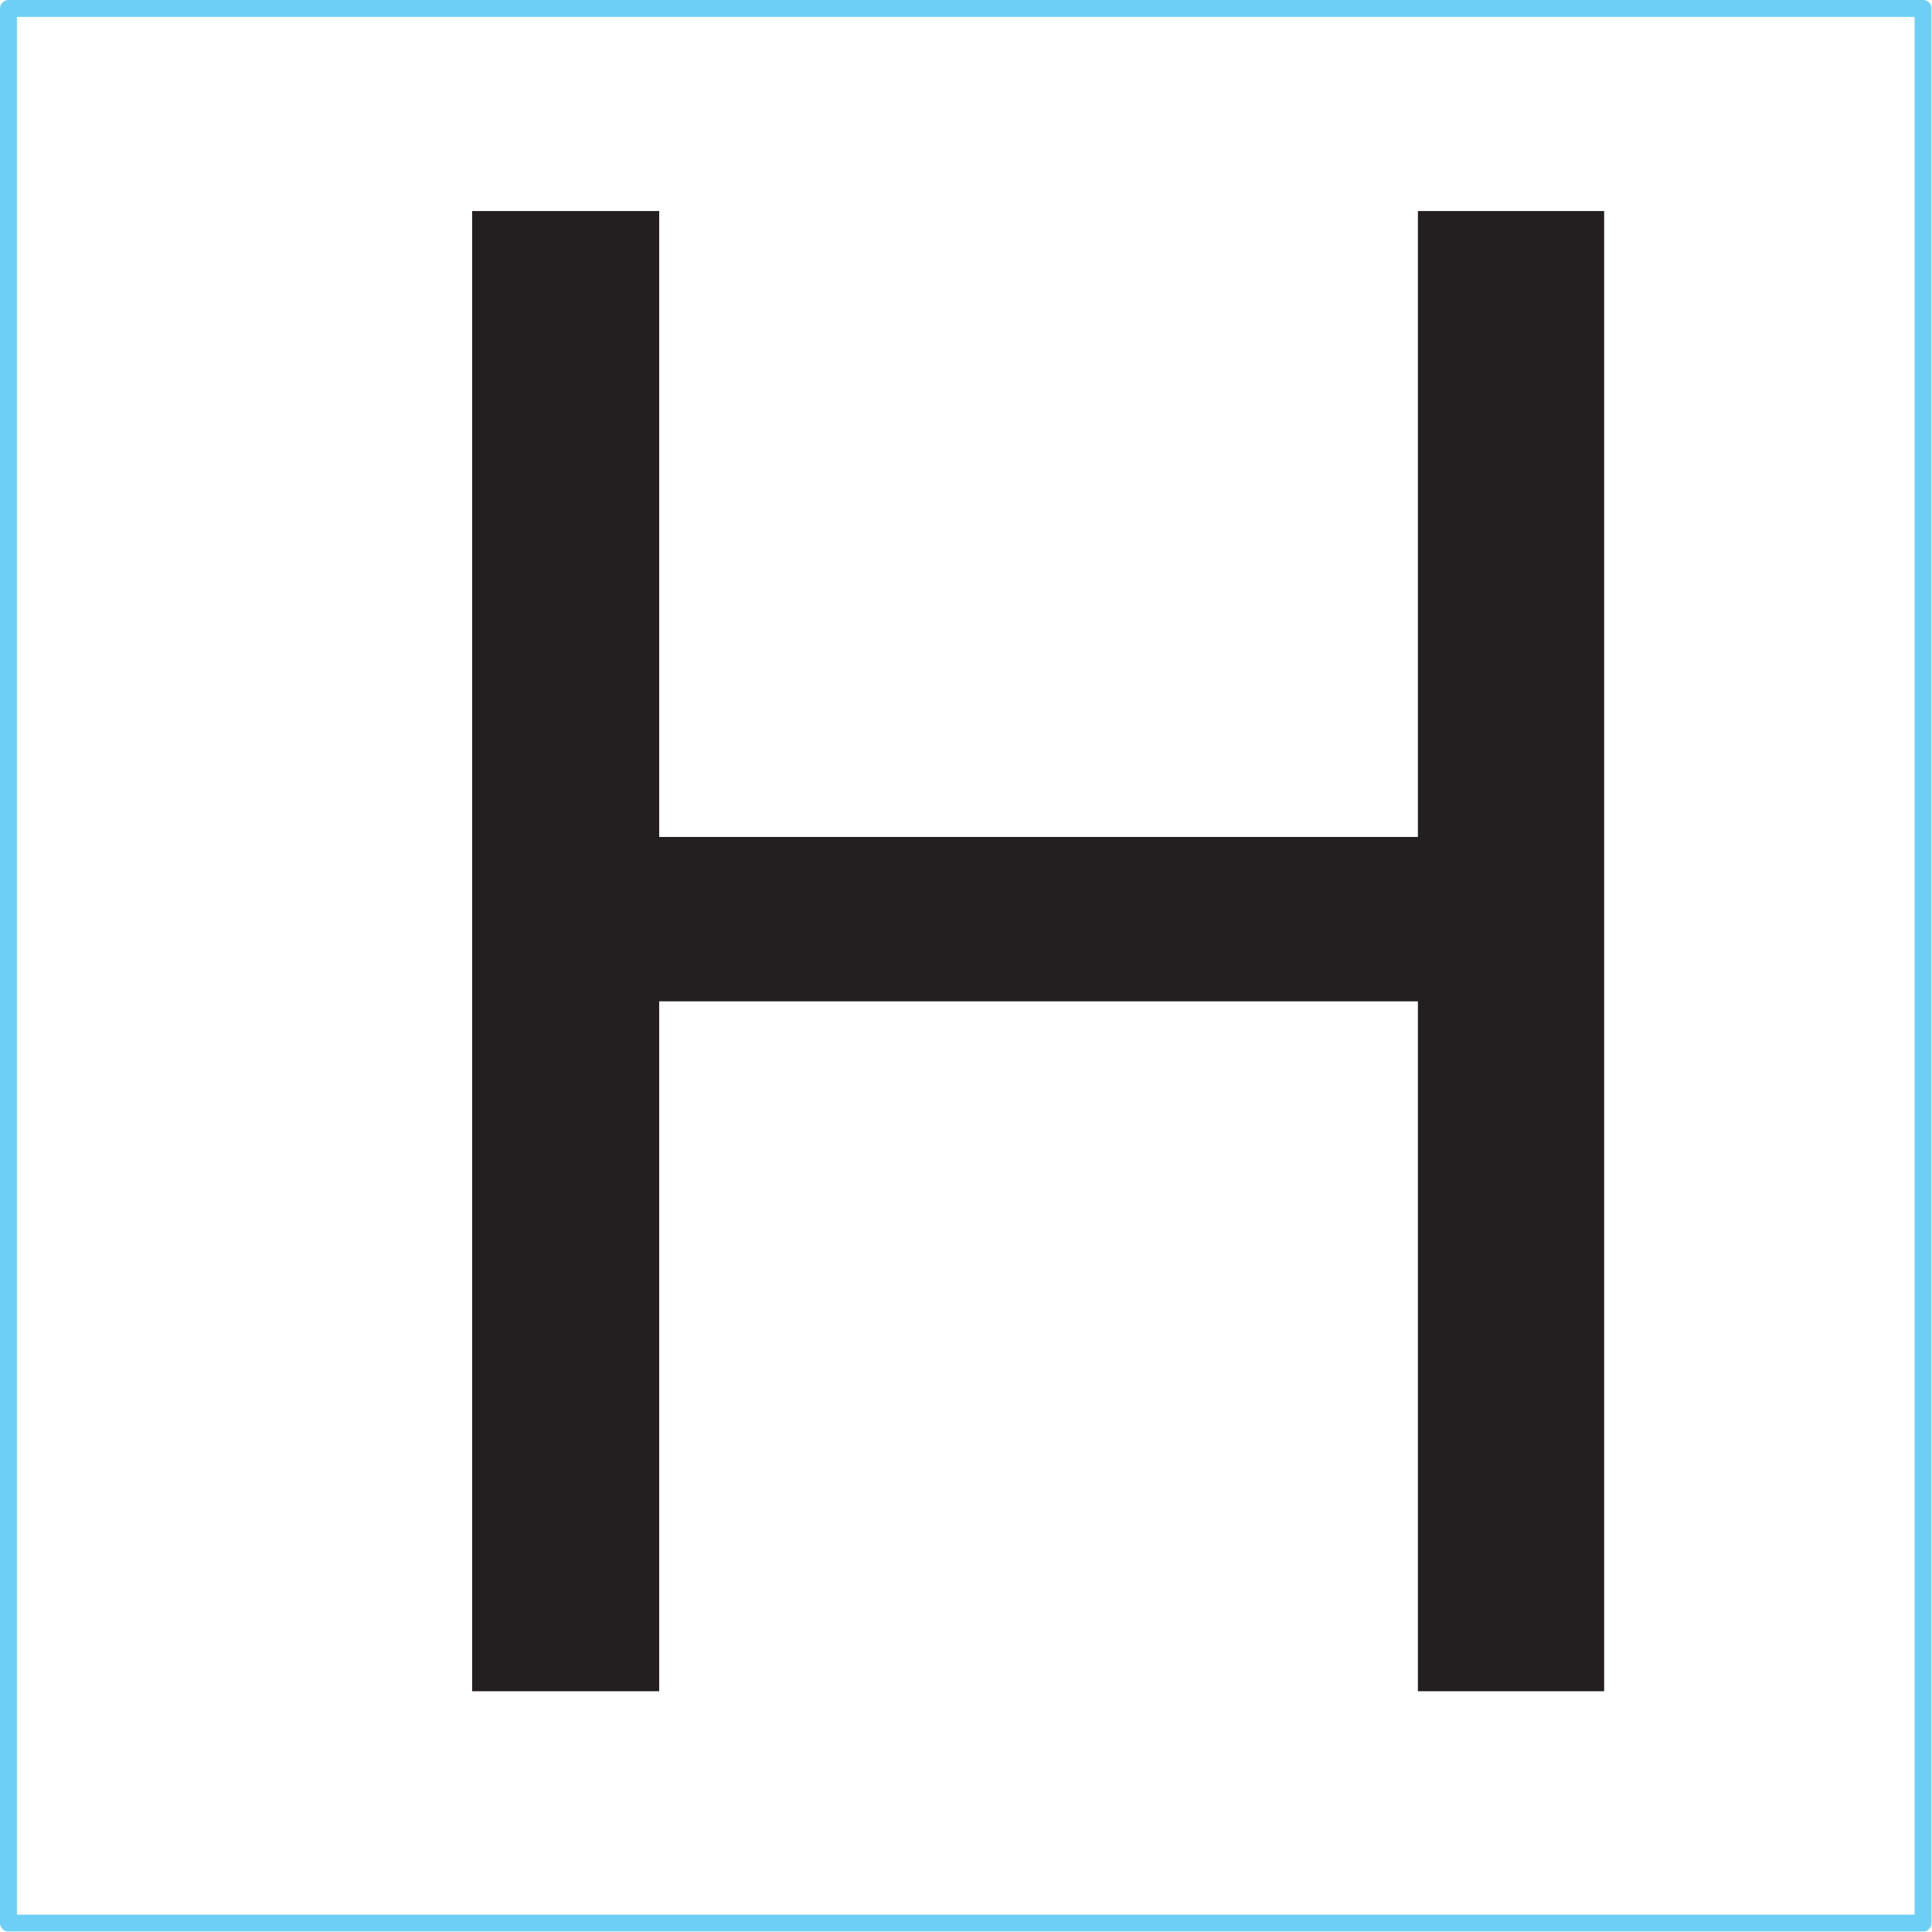
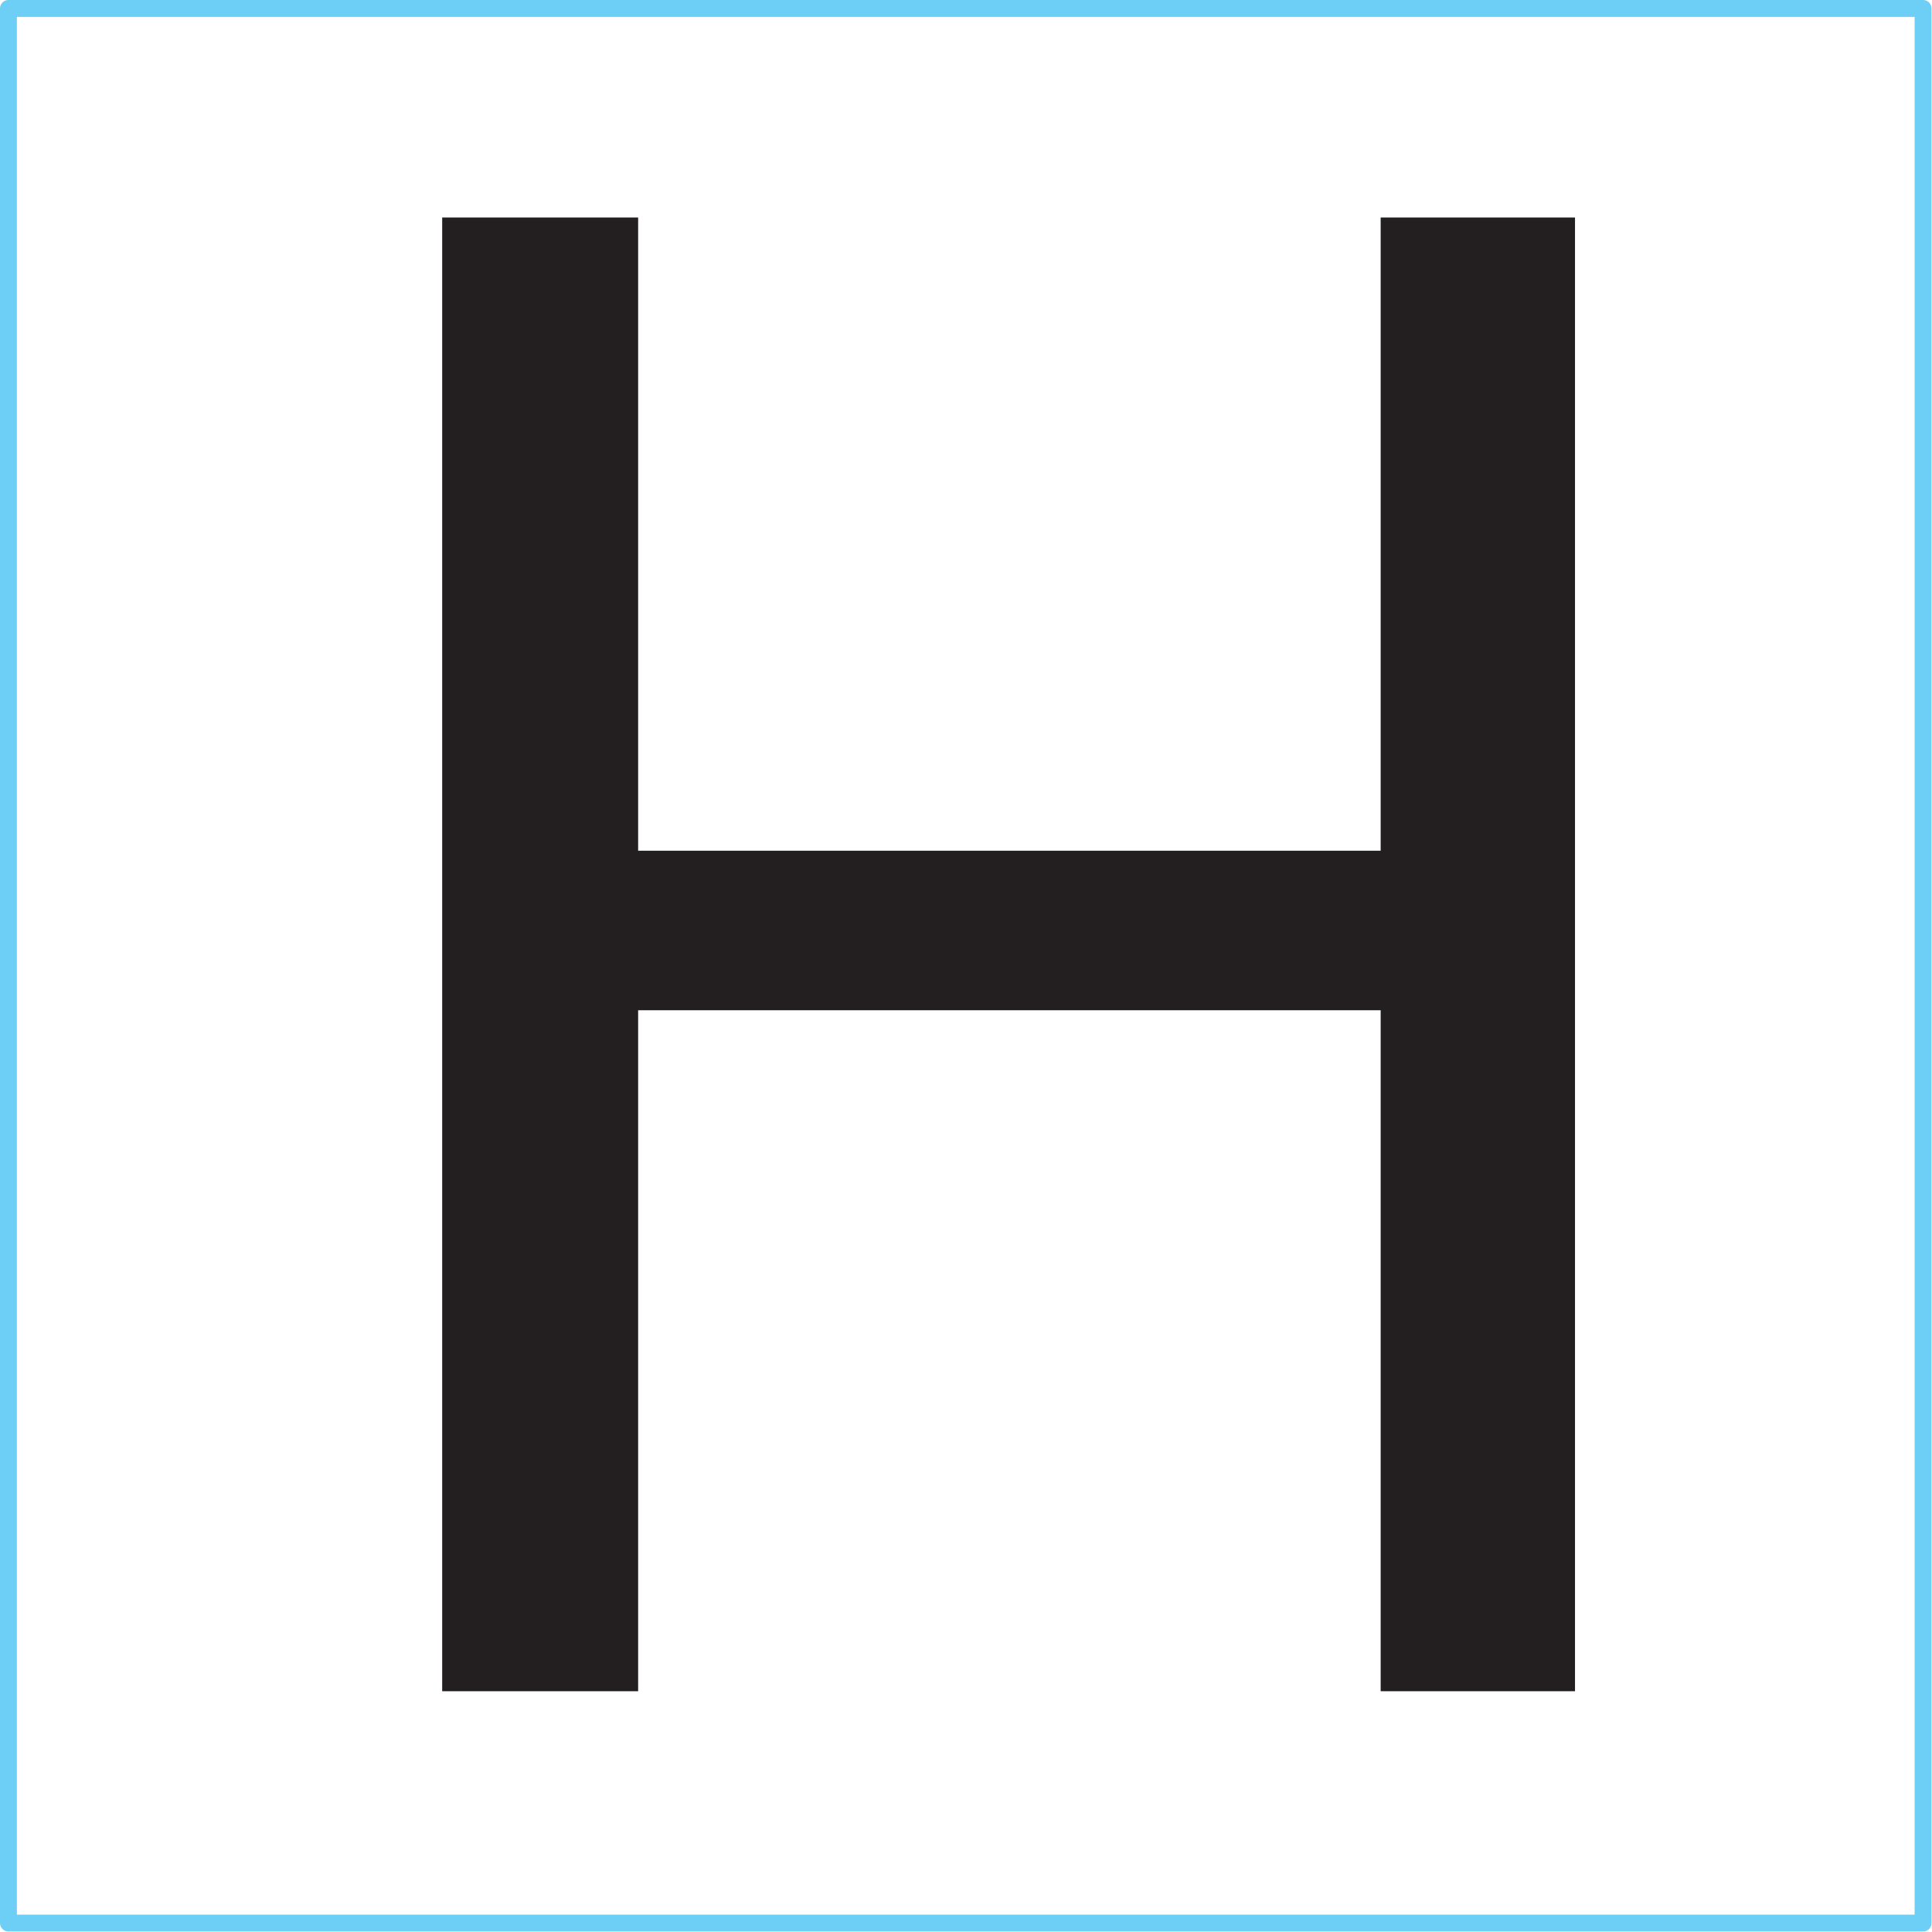
<svg xmlns="http://www.w3.org/2000/svg" width="100%" height="100%" viewBox="0 0 1748 1748" version="1.1" xml:space="preserve" style="fill-rule:evenodd;clip-rule:evenodd;stroke-linecap:round;stroke-linejoin:round;">
  <g transform="matrix(3.125,0,0,3.125,0,0)">
    <g transform="matrix(-5.55556,0,0,5.55556,1386.27,-304.706)">
      <rect x="149.309" y="55.287" width="99.779" height="99.779" style="fill:none;stroke:rgb(109,207,246);stroke-width:0.88px;" />
    </g>
    <g transform="matrix(15.004,0,0,15.004,-4416.08,-3826.46)">
      <g transform="matrix(40,0,0,40,326.362,287.665)">
            </g>
-       <text x="299.562px" y="287.665px" style="font-family:'CalSans-Regular', 'Cal Sans';font-size:40px;fill:rgb(35,31,32);">H</text>
+       <text x="299.562px" y="287.665px" style="font-family:'Montserrat', system-ui, -apple-system, BlinkMacSystemFont, 'Segoe UI', Roboto, sans-serif;font-size:40px;fill:rgb(35,31,32);">H</text>
    </g>
  </g>
</svg>
